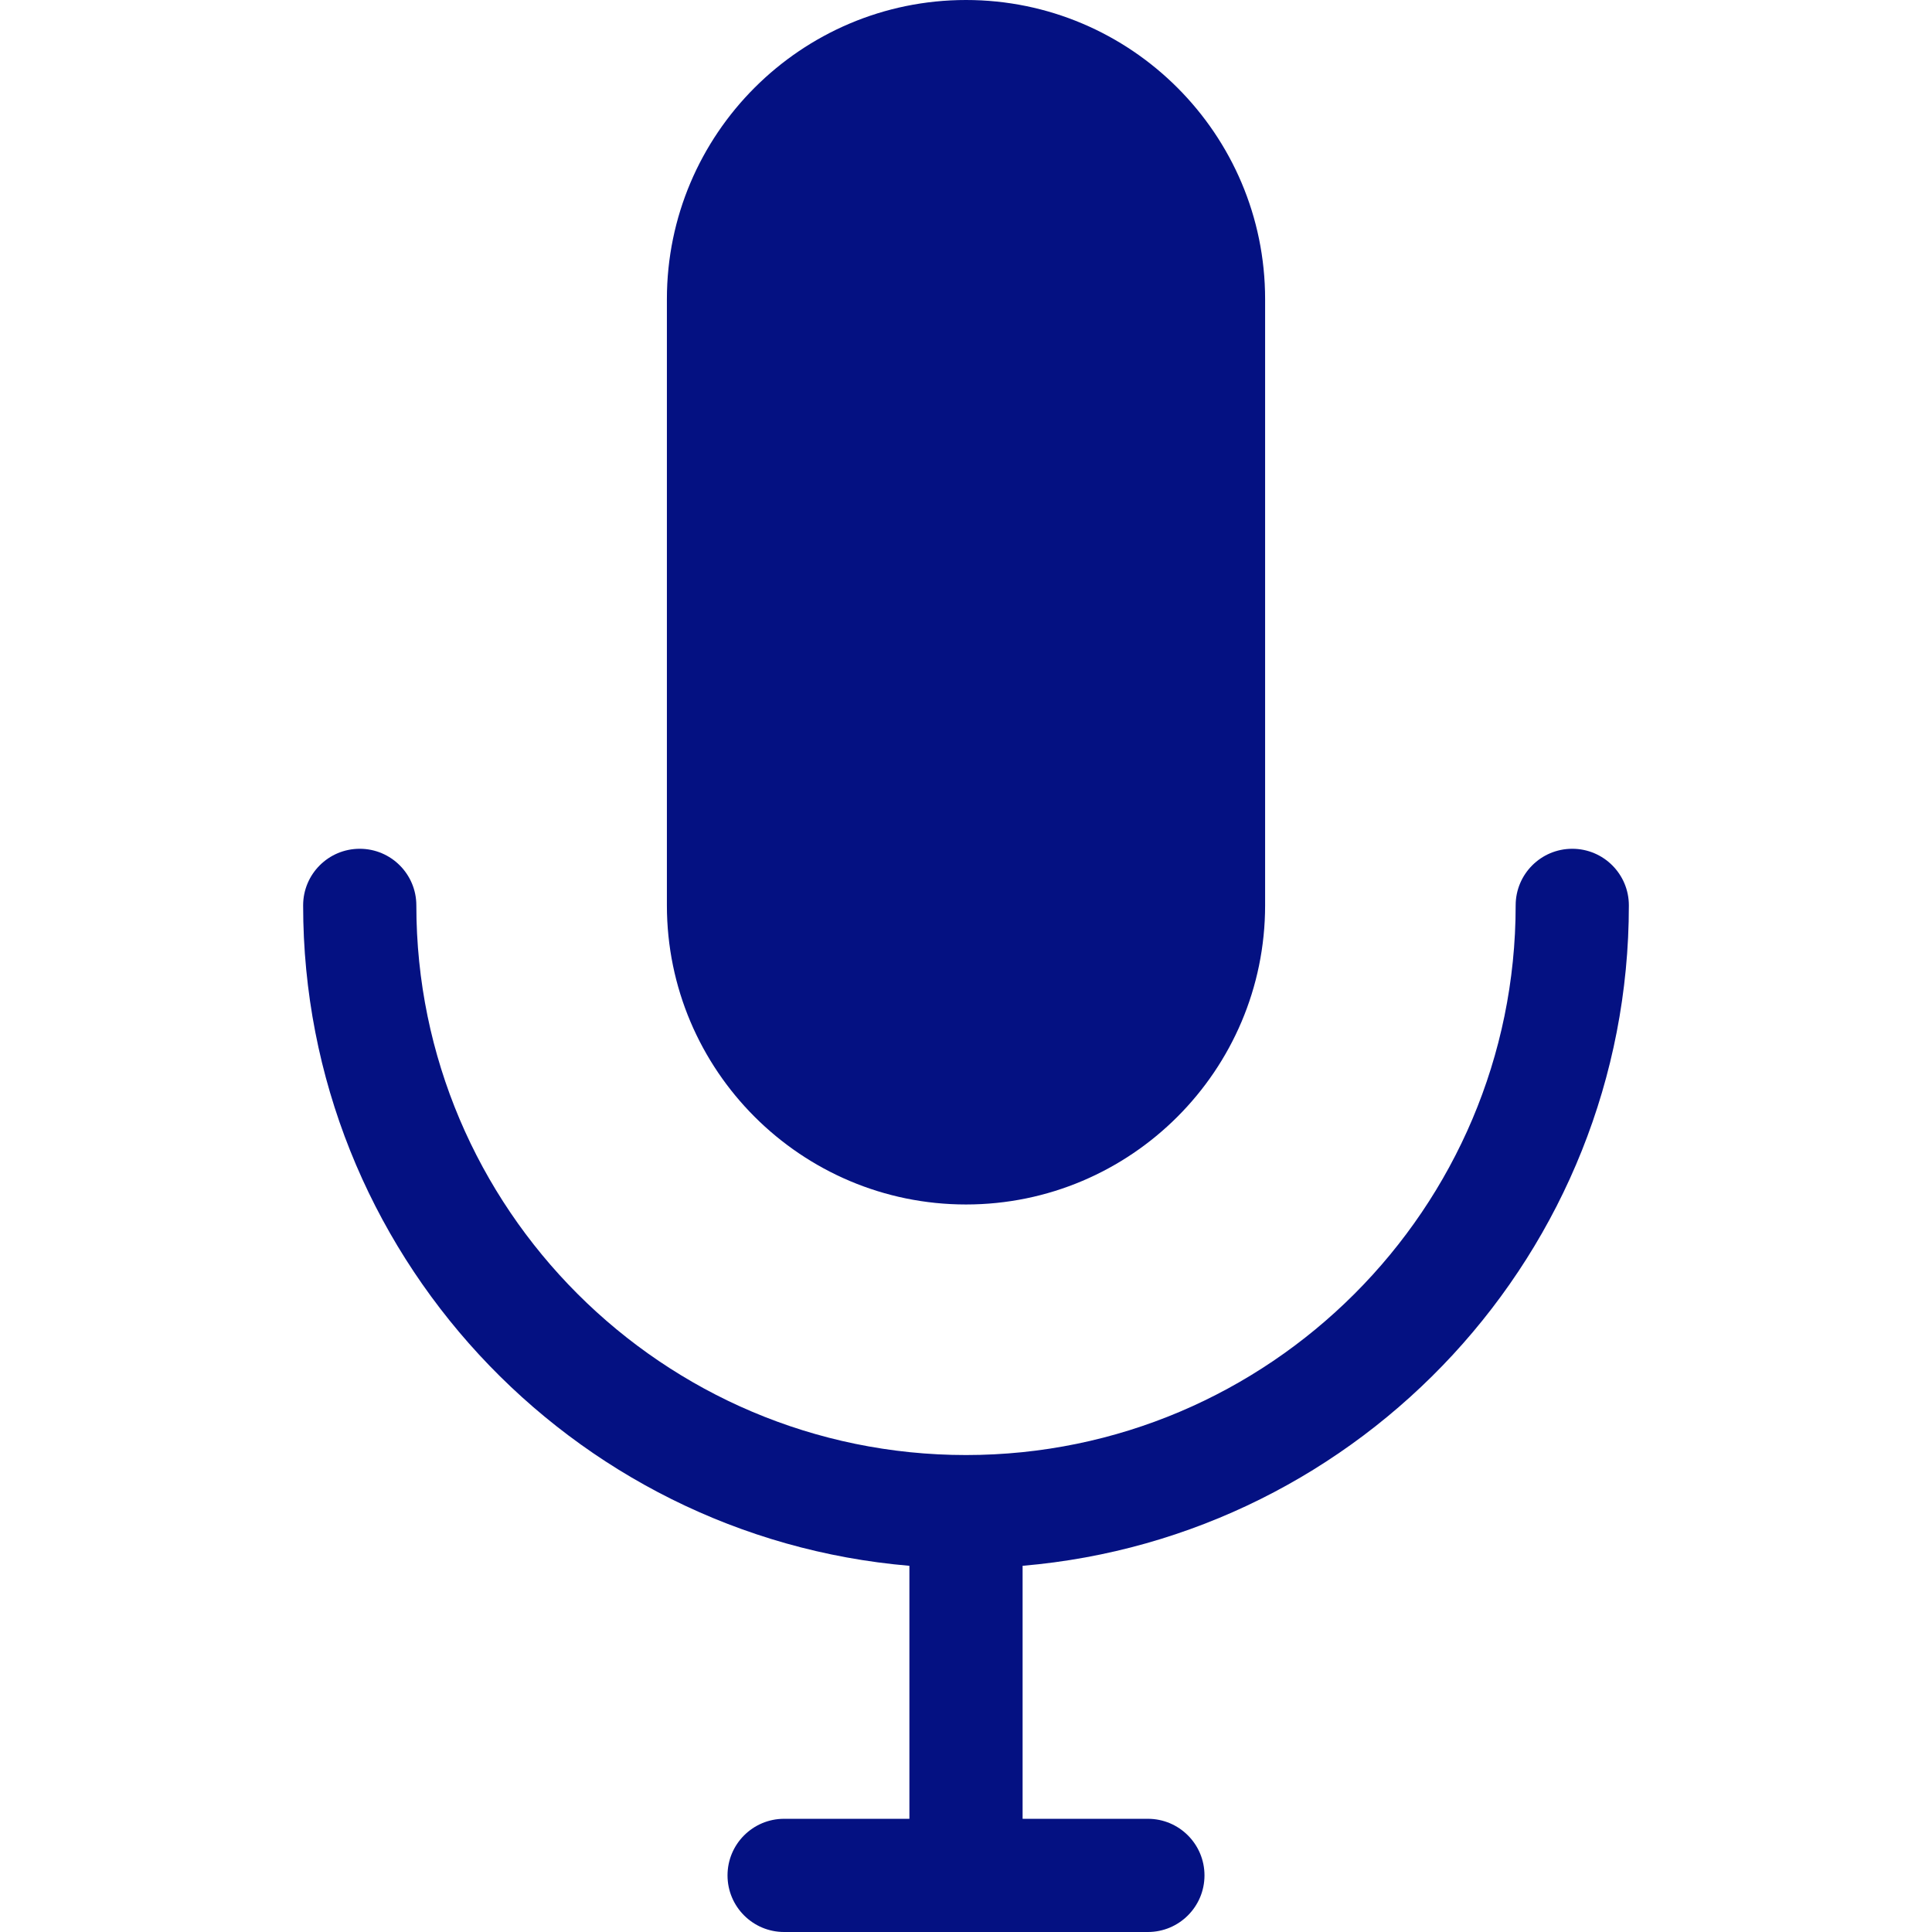
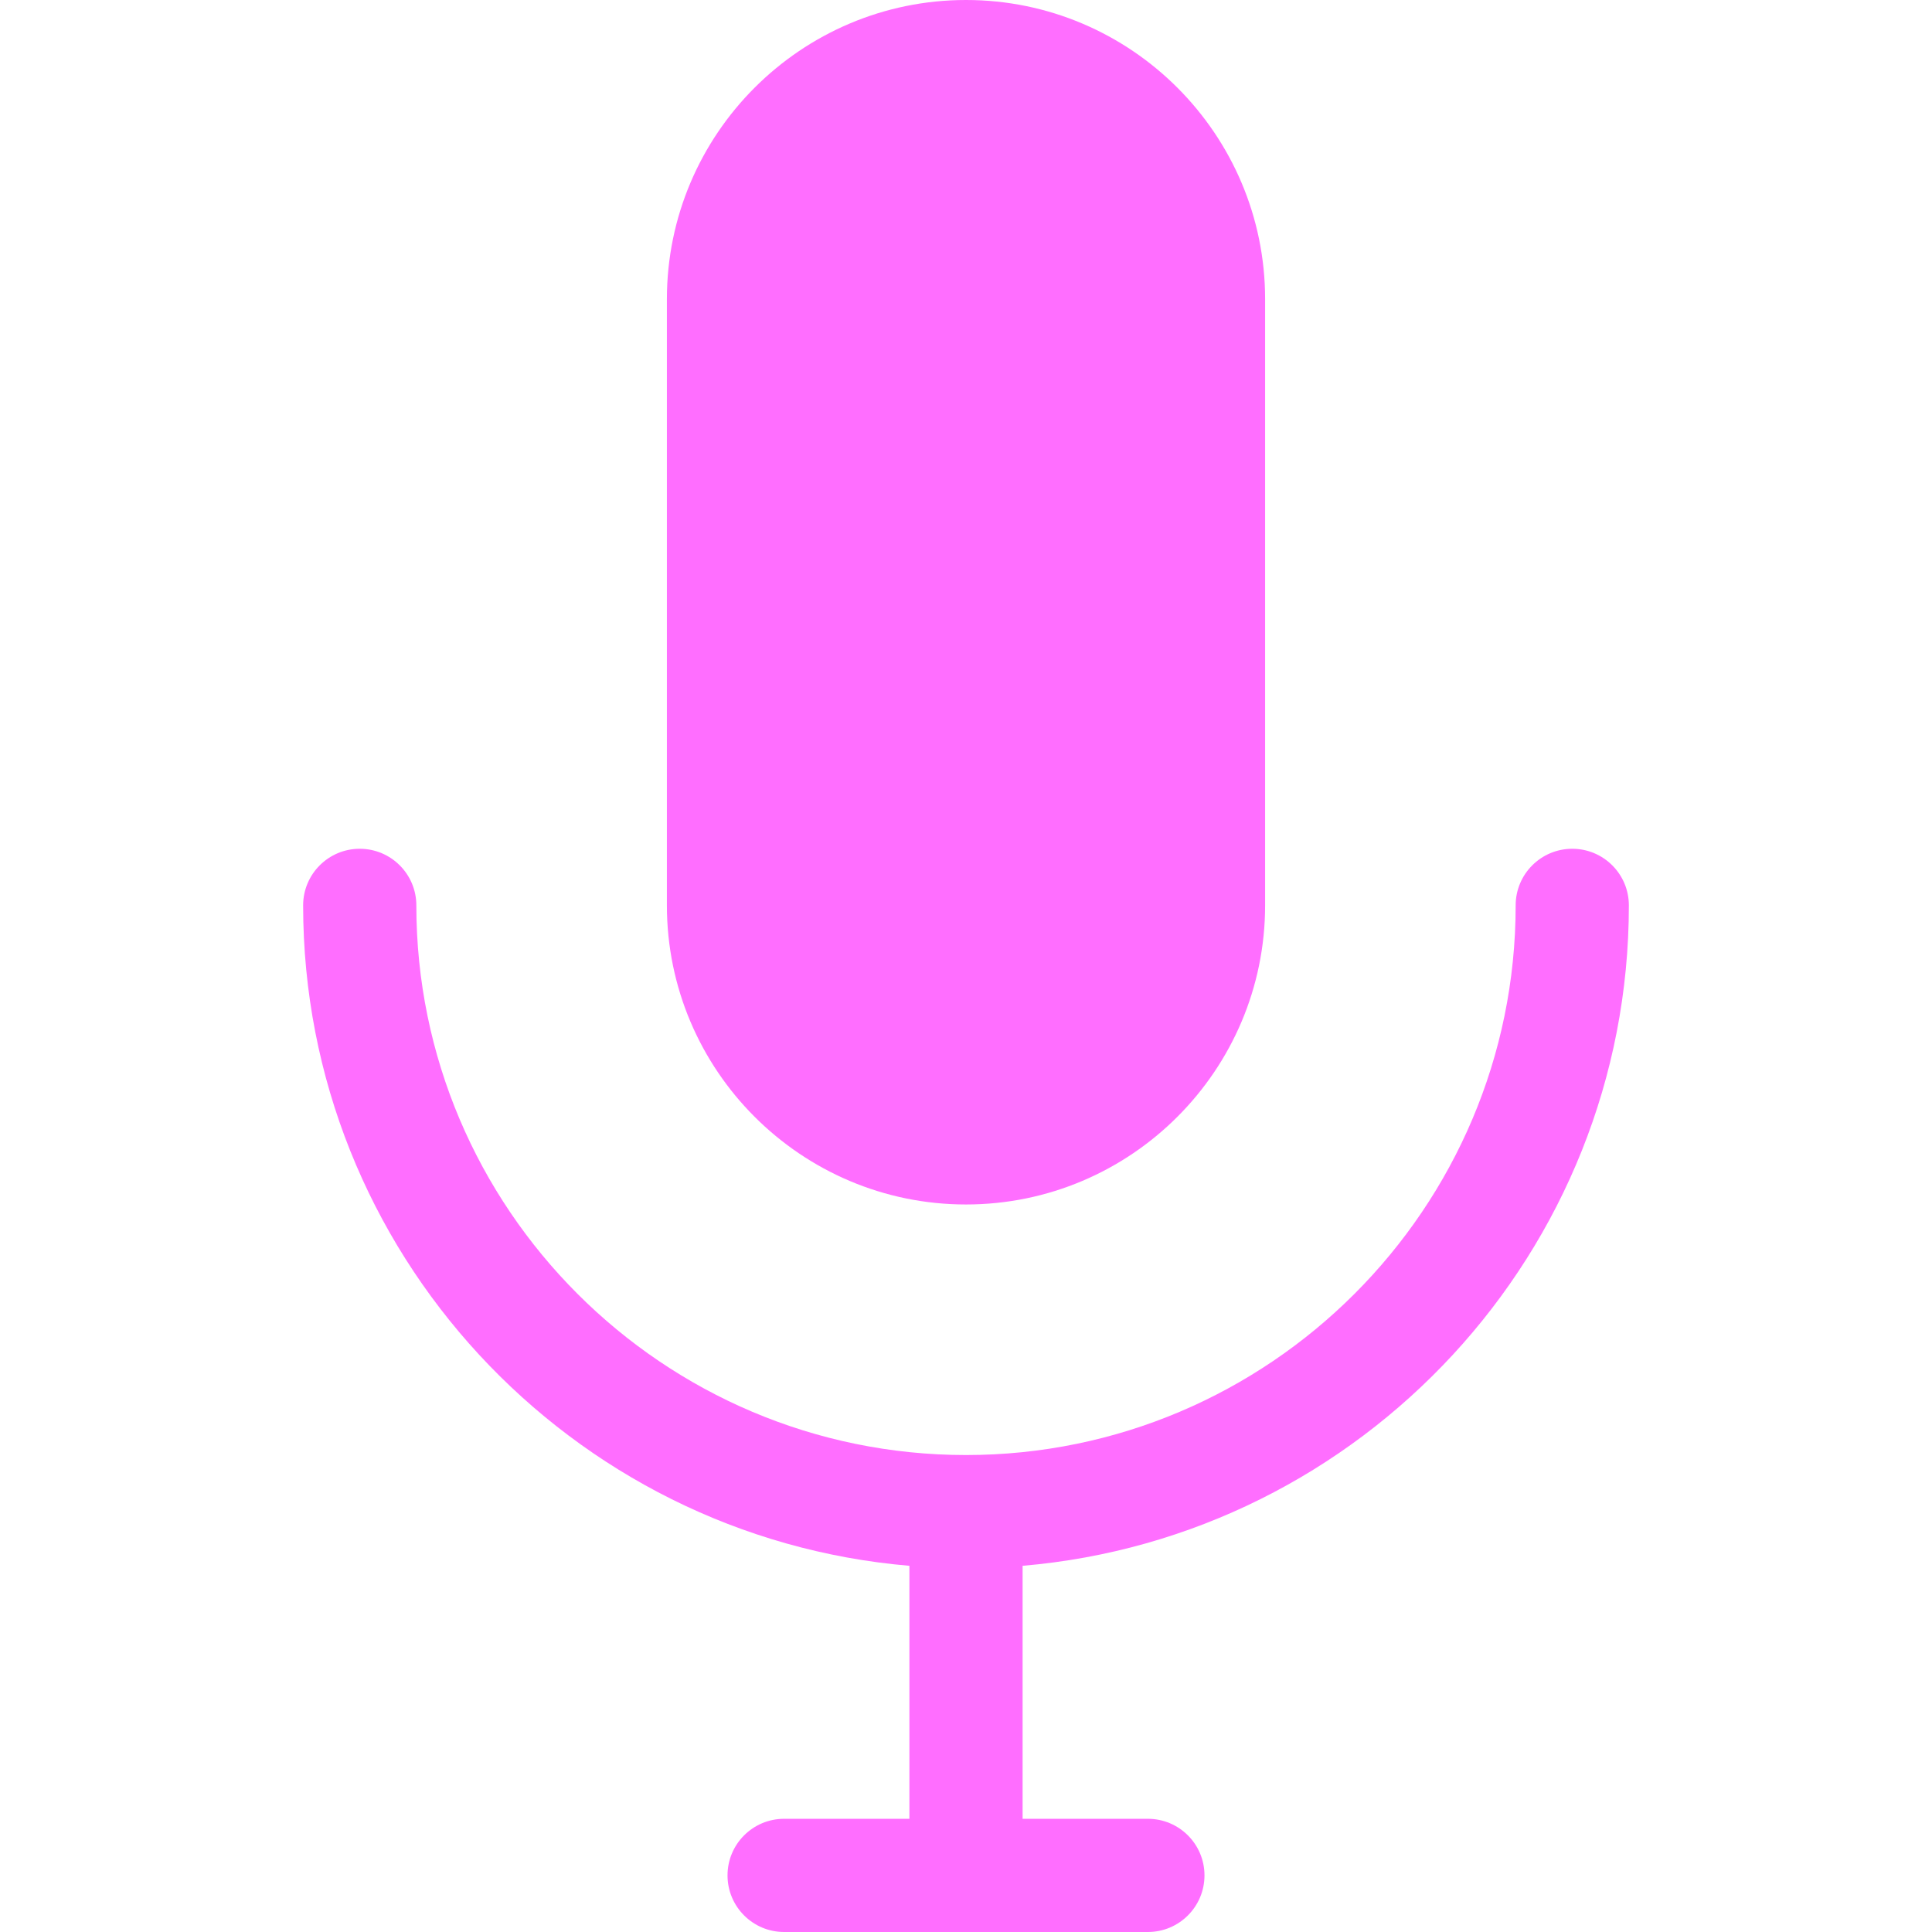
- <svg xmlns="http://www.w3.org/2000/svg" version="1.1" id="Capa_1" x="0px" y="0px" viewBox="0 0 512 512" style="enable-background:new 0 0 512 512;" xml:space="preserve" fill="#041182">
+ <svg xmlns="http://www.w3.org/2000/svg" version="1.1" id="Capa_1" x="0px" y="0px" viewBox="0 0 512 512" style="enable-background:new 0 0 512 512;" xml:space="preserve" fill="#FF6EFF">
  <g>
    <g>
      <path d="M431.666,239.934c0-8.284-6.717-15-15-15c-8.285,0-15,6.716-15,15c0,80.32-65.346,145.666-145.666,145.666     s-145.666-65.346-145.666-145.666c0-8.284-6.717-15-15-15c-8.285,0-15,6.716-15,15c0,91.809,70.799,167.383,160.666,175.02V482     h-33.199c-8.285,0-15,6.716-15,15s6.715,15,15,15h96.4c8.283,0,15-6.716,15-15s-6.717-15-15-15H271v-67.047     C360.867,407.316,431.666,331.742,431.666,239.934z" />
    </g>
  </g>
  <g>
    <g>
      <path d="M256,0c-43.707,0-79.266,35.559-79.266,79.266v160.668c0,43.707,35.559,79.265,79.266,79.265     c43.709,0,79.268-35.559,79.268-79.266V79.266C335.268,35.559,299.709,0,256,0z" />
    </g>
  </g>
</svg>
